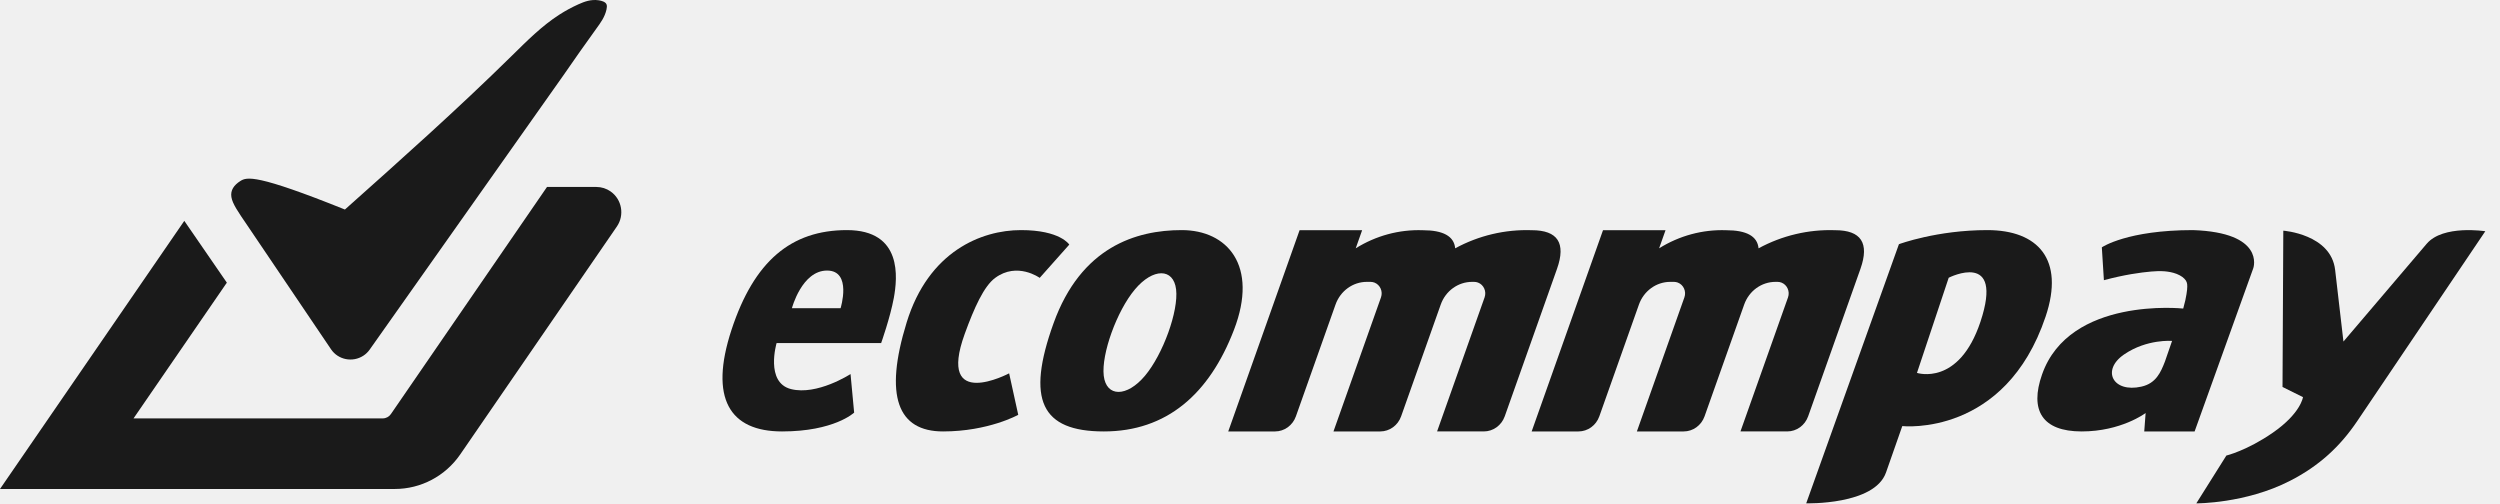
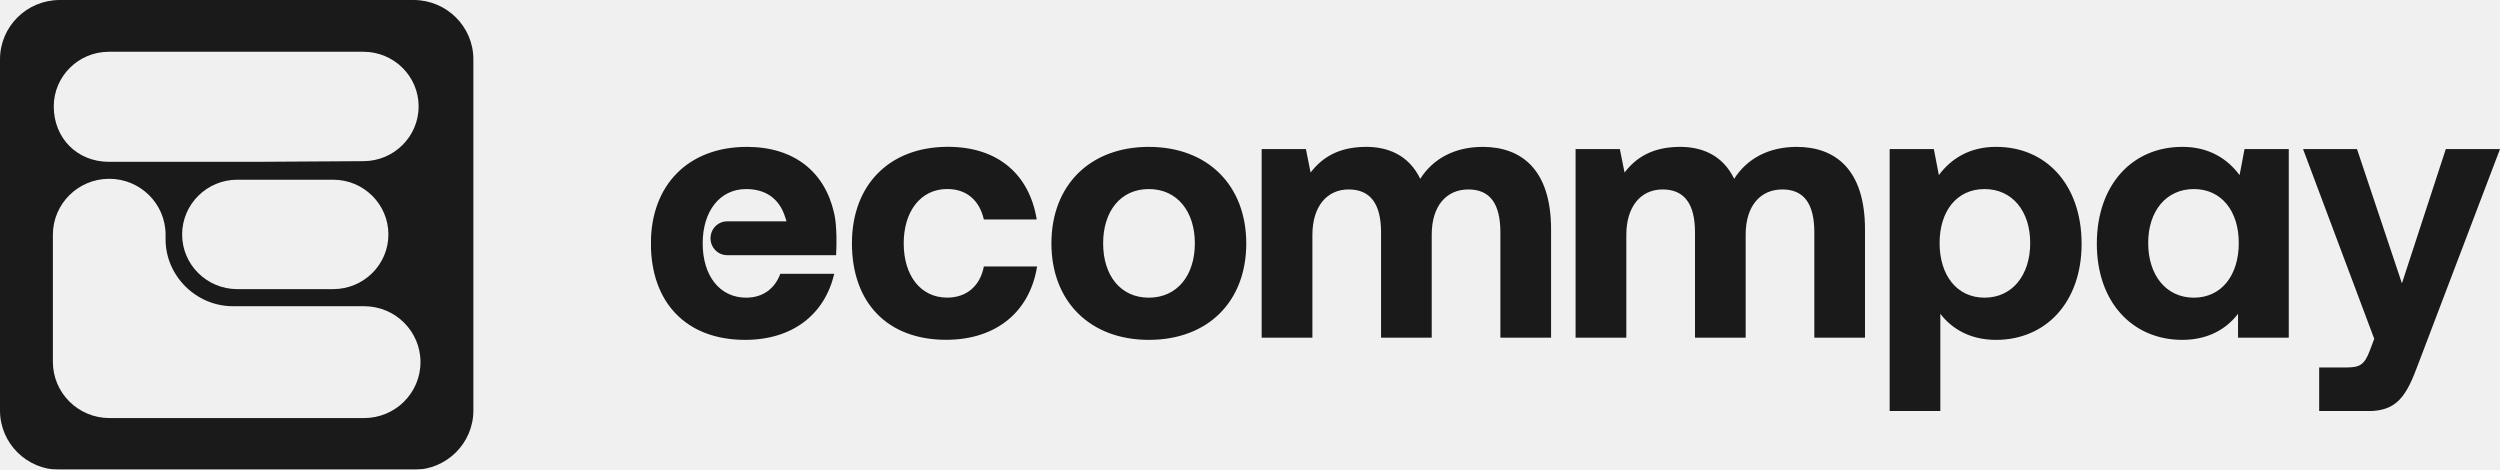
- <svg xmlns="http://www.w3.org/2000/svg" width="149" height="30" viewBox="0 0 149 30" fill="none">
-   <path d="M148.124 13.782L140.488 25.102C139.469 26.612 138.221 27.77 136.481 28.659C133.833 30.019 130.9 30 130.9 30L132.691 27.151C132.691 27.151 133.918 26.857 135.464 25.786C137.13 24.631 137.258 23.669 137.258 23.669L136.038 23.063L136.085 13.748C136.085 13.748 138.927 13.953 139.174 16.086L139.669 20.356L144.633 14.526C145.607 13.383 148.124 13.782 148.124 13.782Z" fill="#1A1A1A" />
-   <path d="M130.697 13.714C134.993 13.858 134.311 15.941 134.299 15.976L130.799 25.714H127.797L127.879 24.617C127.865 24.627 126.417 25.714 124.067 25.714C121.706 25.714 120.959 24.446 121.706 22.32C123.337 17.658 130.12 18.39 130.12 18.39C130.229 18.009 130.283 17.736 130.315 17.531C130.349 17.327 130.359 17.192 130.361 17.084C130.363 16.975 130.355 16.893 130.326 16.818C130.301 16.744 130.253 16.675 130.184 16.607C130.115 16.537 130.021 16.465 129.908 16.407C129.795 16.346 129.662 16.295 129.534 16.26C129.406 16.224 129.284 16.203 129.175 16.188C129.065 16.173 128.967 16.164 128.83 16.161C128.691 16.157 128.512 16.159 128.215 16.183C127.918 16.208 127.503 16.257 127.019 16.339C126.537 16.423 125.983 16.539 125.392 16.7L125.269 14.742C125.29 14.726 126.788 13.714 130.697 13.714ZM129.455 20.319C129.455 20.319 127.959 20.191 126.593 21.127C125.225 22.065 125.929 23.428 127.629 23.043C128.497 22.849 128.779 22.195 129.032 21.543C129.277 20.837 129.455 20.319 129.455 20.319Z" fill="#1A1A1A" />
-   <path d="M118.444 13.714C121.46 13.714 123.065 15.455 121.92 18.864C119.509 26.042 113.425 25.4 113.376 25.395C113.193 25.917 112.786 27.077 112.406 28.161C111.72 30.114 107.65 29.998 107.65 29.998L113.176 14.554C113.204 14.543 115.446 13.714 118.444 13.714ZM118.035 19.177C119.46 14.886 116.172 16.538 116.143 16.553L114.251 22.225C114.281 22.234 116.753 23.025 118.035 19.177Z" fill="#1A1A1A" />
-   <path d="M109.377 13.72C110.924 13.72 111.426 14.488 110.883 16.023L107.766 24.812C107.573 25.353 107.078 25.713 106.522 25.713H103.732L106.566 17.723C106.691 17.367 106.514 16.971 106.171 16.841C106.098 16.814 106.021 16.799 105.943 16.799H105.82C104.986 16.799 104.242 17.338 103.954 18.149L101.592 24.813C101.4 25.354 100.903 25.714 100.346 25.714H97.558L100.39 17.723C100.517 17.368 100.341 16.972 99.997 16.841C99.925 16.815 99.846 16.799 99.769 16.799H99.548C98.715 16.799 97.97 17.339 97.681 18.15L95.32 24.813C95.128 25.354 94.631 25.714 94.075 25.714H91.287L95.539 13.721H99.251L99.264 13.726L98.883 14.8C100.087 14.047 101.475 13.672 102.879 13.721C104.099 13.721 104.743 14.081 104.81 14.8C106.216 14.036 107.792 13.665 109.377 13.72Z" fill="#1A1A1A" />
-   <path d="M91.295 13.72C92.841 13.72 93.342 14.488 92.798 16.023L89.683 24.812C89.491 25.353 88.993 25.713 88.438 25.713H85.65L88.482 17.723C88.608 17.367 88.432 16.971 88.089 16.841C88.015 16.814 87.938 16.799 87.86 16.799H87.737C86.903 16.799 86.157 17.338 85.869 18.149L83.507 24.813C83.316 25.354 82.817 25.714 82.264 25.714H79.475L82.307 17.723C82.433 17.368 82.257 16.972 81.914 16.841C81.84 16.815 81.763 16.799 81.685 16.799H81.464C80.632 16.799 79.886 17.339 79.598 18.15L77.236 24.813C77.044 25.354 76.547 25.714 75.992 25.714H73.203L77.455 13.721H81.168L81.181 13.726L80.801 14.8C82.004 14.047 83.392 13.672 84.797 13.721C86.018 13.721 86.662 14.081 86.729 14.8C88.133 14.036 89.707 13.665 91.295 13.72Z" fill="#1A1A1A" />
-   <path d="M70.43 13.714C73.148 13.714 75.018 15.827 73.544 19.661C72.072 23.494 69.525 25.714 65.789 25.714C62.056 25.714 61.147 23.829 62.791 19.268C64.43 14.716 67.715 13.714 70.43 13.714ZM70.096 17.252C69.944 15.965 68.715 15.965 67.638 17.252C66.56 18.537 65.633 21.108 65.783 22.394C65.935 23.679 67.164 23.679 68.242 22.394C69.32 21.108 70.247 18.536 70.096 17.252Z" fill="#1A1A1A" />
-   <path d="M63.729 14.579L61.966 16.561C61.966 16.561 60.627 15.588 59.308 16.566C58.644 17.056 58.07 18.324 57.497 19.901C55.816 24.542 60.144 22.251 60.144 22.251L60.687 24.724C60.687 24.724 58.909 25.714 56.207 25.714C53.503 25.714 52.681 23.611 54.036 19.22C55.339 14.976 58.497 13.714 60.849 13.714C63.199 13.713 63.729 14.579 63.729 14.579Z" fill="#1A1A1A" />
-   <path d="M50.477 13.714C53.807 13.714 53.486 16.575 53.273 17.75C53.056 18.928 52.517 20.445 52.517 20.445H46.286C46.283 20.454 45.593 22.8 47.146 23.19C48.693 23.58 50.66 22.314 50.692 22.294L50.907 24.592C50.895 24.604 49.711 25.714 46.609 25.714C43.493 25.714 42.255 23.752 43.597 19.66C44.943 15.565 47.145 13.714 50.477 13.714ZM49.292 16.125C47.79 16.126 47.198 18.369 47.198 18.369H50.099C50.099 18.369 50.797 16.125 49.292 16.125Z" fill="#1A1A1A" />
-   <path d="M36.394 11.412C37.067 11.885 37.233 12.821 36.765 13.502L27.431 27.082C26.543 28.373 25.087 29.143 23.531 29.143H0L10.984 13.163L13.52 16.846L7.959 24.936H22.811C23.006 24.936 23.188 24.84 23.298 24.678L32.601 11.143H35.547C35.849 11.143 36.145 11.237 36.394 11.412Z" fill="#1A1A1A" />
-   <path d="M36.146 0.253C36.186 0.343 36.17 0.462 36.145 0.575C36.043 1.022 35.793 1.361 35.542 1.705C34.878 2.62 34.224 3.56 33.571 4.501L22.027 20.844C21.926 20.985 21.8 21.108 21.651 21.203C21.013 21.616 20.153 21.445 19.731 20.819C16.039 15.351 15.285 14.232 14.739 13.431C14.192 12.629 13.854 12.143 13.791 11.745C13.727 11.346 13.936 11.036 14.323 10.79C14.708 10.544 15.27 10.363 20.557 12.488C23.917 9.492 27.277 6.499 30.512 3.317C31.406 2.438 32.291 1.544 33.345 0.868C33.702 0.639 34.08 0.435 34.466 0.26C34.843 0.09 35.228 -0.051 35.688 0.018C35.878 0.048 36.082 0.113 36.146 0.253Z" fill="#1A1A1A" />
+ <svg xmlns="http://www.w3.org/2000/svg" width="149" height="28" viewBox="0 0 149 28" fill="none">
+   <g clip-path="url(#clip0_70_460)">
+     <mask id="mask0_70_460" style="mask-type:luminance" maskUnits="userSpaceOnUse" x="0" y="0" width="149" height="28">
+       <path d="M149 0H0V28H149V0Z" fill="white" />
+     </mask>
+     <g mask="url(#mask0_70_460)">
+       <path fill-rule="evenodd" clip-rule="evenodd" d="M3.562 0H24.651C26.618 0 28.213 1.583 28.213 3.535V24.465C28.213 26.417 26.618 28 24.651 28H3.562C1.595 28 0 26.417 0 24.465V3.535C0 1.583 1.595 0 3.562 0ZM6.496 9.645C4.607 9.645 3.204 8.241 3.204 6.341C3.204 4.546 4.68 3.085 6.488 3.085H21.662C23.474 3.085 24.95 4.543 24.95 6.341C24.95 8.14 23.474 9.605 21.658 9.605L15.206 9.645H6.496ZM19.864 10.711C21.676 10.711 23.149 12.176 23.149 13.975C23.149 15.77 21.676 17.231 19.864 17.231H14.14C12.327 17.231 10.855 15.773 10.855 13.975C10.855 12.176 12.327 10.711 14.14 10.711H19.864ZM9.869 14.272V13.99C9.869 12.147 8.363 10.656 6.511 10.656C4.654 10.656 3.152 12.151 3.152 13.99V21.569C3.152 23.418 4.661 24.916 6.525 24.916H21.702C23.559 24.916 25.061 23.422 25.061 21.583C25.061 19.741 23.555 18.25 21.702 18.25H13.874C11.684 18.25 9.869 16.433 9.869 14.272Z" fill="#1A1A1A" />
+       <mask id="mask1_70_460" style="mask-type:luminance" maskUnits="userSpaceOnUse" x="38" y="3" width="111" height="22">
+         <path d="M149 3.5H38.793V24.5H149V3.5Z" fill="white" />
+       </mask>
+       <g mask="url(#mask1_70_460)">
+         <path d="M58.638 15.881H61.81C61.382 18.568 59.39 20.252 56.388 20.252C52.896 20.252 50.775 18.046 50.775 14.501C50.775 11.024 53.003 8.75 56.495 8.75C59.493 8.75 61.357 10.412 61.788 13.08H58.638C58.381 11.964 57.633 11.265 56.454 11.265C54.87 11.265 53.861 12.599 53.861 14.501C53.861 16.426 54.867 17.738 56.454 17.738C57.633 17.738 58.425 17.016 58.638 15.877V15.881ZM74.278 14.505C74.278 17.982 71.987 20.256 68.473 20.256C64.959 20.256 62.664 17.959 62.664 14.505C62.664 11.05 64.955 8.754 68.469 8.754C71.983 8.754 74.274 11.05 74.278 14.505ZM71.213 14.505C71.213 12.603 70.163 11.268 68.469 11.268C66.775 11.268 65.747 12.603 65.747 14.505C65.747 16.407 66.775 17.741 68.469 17.741C70.163 17.741 71.213 16.407 71.213 14.505ZM88.374 8.754C86.701 8.754 85.416 9.453 84.646 10.656C83.961 9.235 82.698 8.731 81.346 8.754C79.74 8.776 78.775 9.412 78.112 10.284L77.832 8.885H75.195V20.125H78.219V14.001C78.219 12.317 79.073 11.291 80.381 11.291C81.688 11.291 82.311 12.167 82.311 13.851V20.125H85.331V13.979C85.331 12.272 86.208 11.291 87.515 11.291C88.823 11.291 89.423 12.167 89.423 13.851V20.125H92.444V13.674C92.444 10.066 90.642 8.754 88.369 8.754H88.374ZM107.084 8.754C105.412 8.754 104.126 9.453 103.357 10.656C102.672 9.235 101.408 8.731 100.057 8.754C98.451 8.776 97.486 9.412 96.823 10.284L96.543 8.885H93.905V20.125H96.929V14.001C96.929 12.317 97.785 11.291 99.092 11.291C100.4 11.291 101.022 12.167 101.022 13.851V20.125H104.042V13.979C104.042 12.272 104.919 11.291 106.226 11.291C107.534 11.291 108.134 12.167 108.134 13.851V20.125H111.154V13.674C111.154 10.066 109.354 8.754 107.081 8.754H107.084ZM124.064 14.527C124.064 18.027 121.921 20.256 118.966 20.256C117.446 20.256 116.351 19.621 115.644 18.704V24.496H112.624V8.885H115.257L115.556 10.438C116.263 9.475 117.376 8.754 118.941 8.754C121.921 8.731 124.061 10.983 124.064 14.527ZM121 14.482C121 12.58 119.928 11.268 118.278 11.268C116.627 11.268 115.6 12.58 115.6 14.482C115.6 16.407 116.627 17.741 118.278 17.741C119.928 17.741 121 16.407 121 14.482ZM133.774 8.885H136.411V20.125H133.387V18.704C132.68 19.621 131.589 20.256 130.068 20.256C127.11 20.256 124.971 18.027 124.971 14.527C124.971 10.987 127.114 8.735 130.094 8.754C131.66 8.754 132.771 9.475 133.479 10.438L133.774 8.885ZM133.431 14.482C133.431 12.58 132.403 11.268 130.753 11.268C129.103 11.268 128.032 12.58 128.032 14.482C128.032 16.407 129.103 17.741 130.753 17.741C132.403 17.741 133.431 16.407 133.431 14.482ZM145.77 8.885L143.155 16.888L140.477 8.885H137.262L141.504 20.192L141.225 20.936C140.927 21.703 140.668 21.899 139.895 21.899H138.223V24.5H141.159C142.871 24.5 143.431 23.583 144.116 21.722L149 8.885H145.77ZM44.513 8.754C41.021 8.754 38.793 11.028 38.793 14.505C38.793 18.046 40.914 20.256 44.406 20.256C47.235 20.256 49.15 18.745 49.721 16.32H46.506C46.185 17.189 45.482 17.741 44.473 17.741C42.889 17.741 41.88 16.43 41.88 14.505C41.88 12.603 42.885 11.268 44.473 11.268C45.603 11.268 46.447 11.81 46.8 12.953C46.822 13.035 46.859 13.103 46.874 13.193H43.334C42.789 13.193 42.347 13.644 42.347 14.2C42.347 14.757 42.789 15.208 43.334 15.208H49.832C49.92 13.516 49.732 12.768 49.706 12.674C49.154 10.257 47.349 8.754 44.513 8.754Z" fill="#1A1A1A" />
+       </g>
+     </g>
+   </g>
+   <defs>
+     <clipPath id="clip0_70_460">
+       <rect width="149" height="28" fill="white" />
+     </clipPath>
+   </defs>
</svg>
